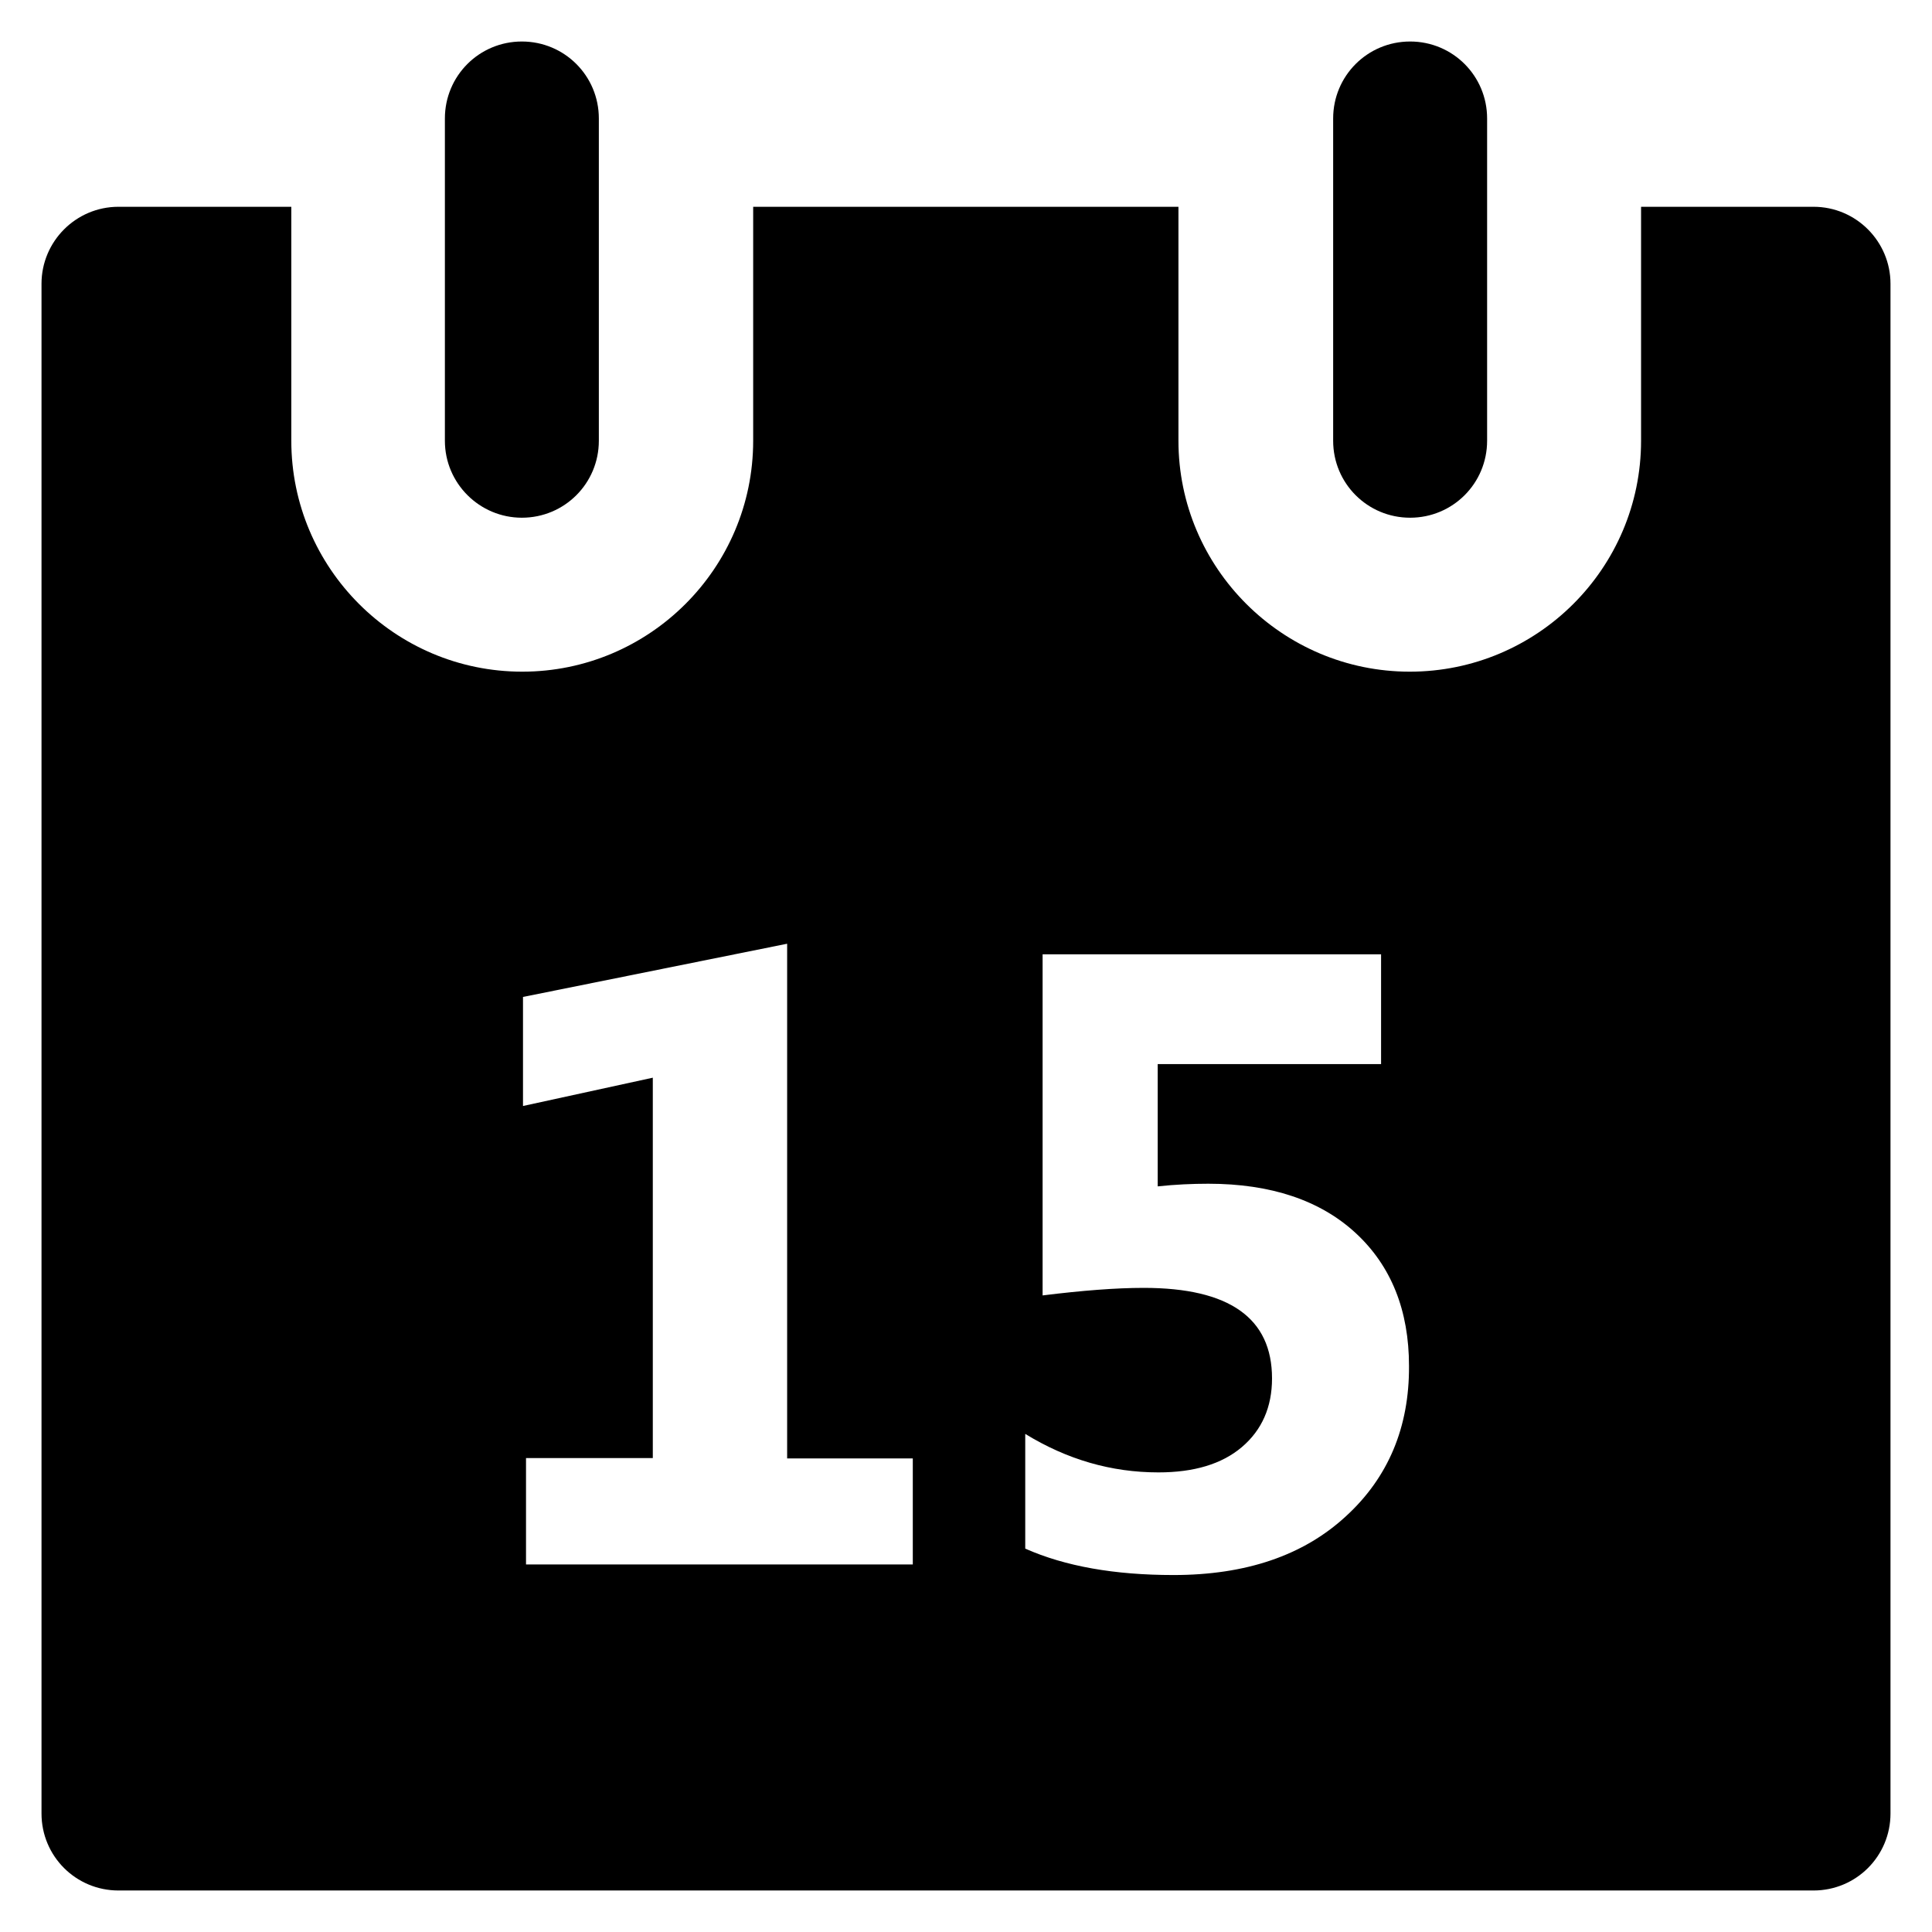
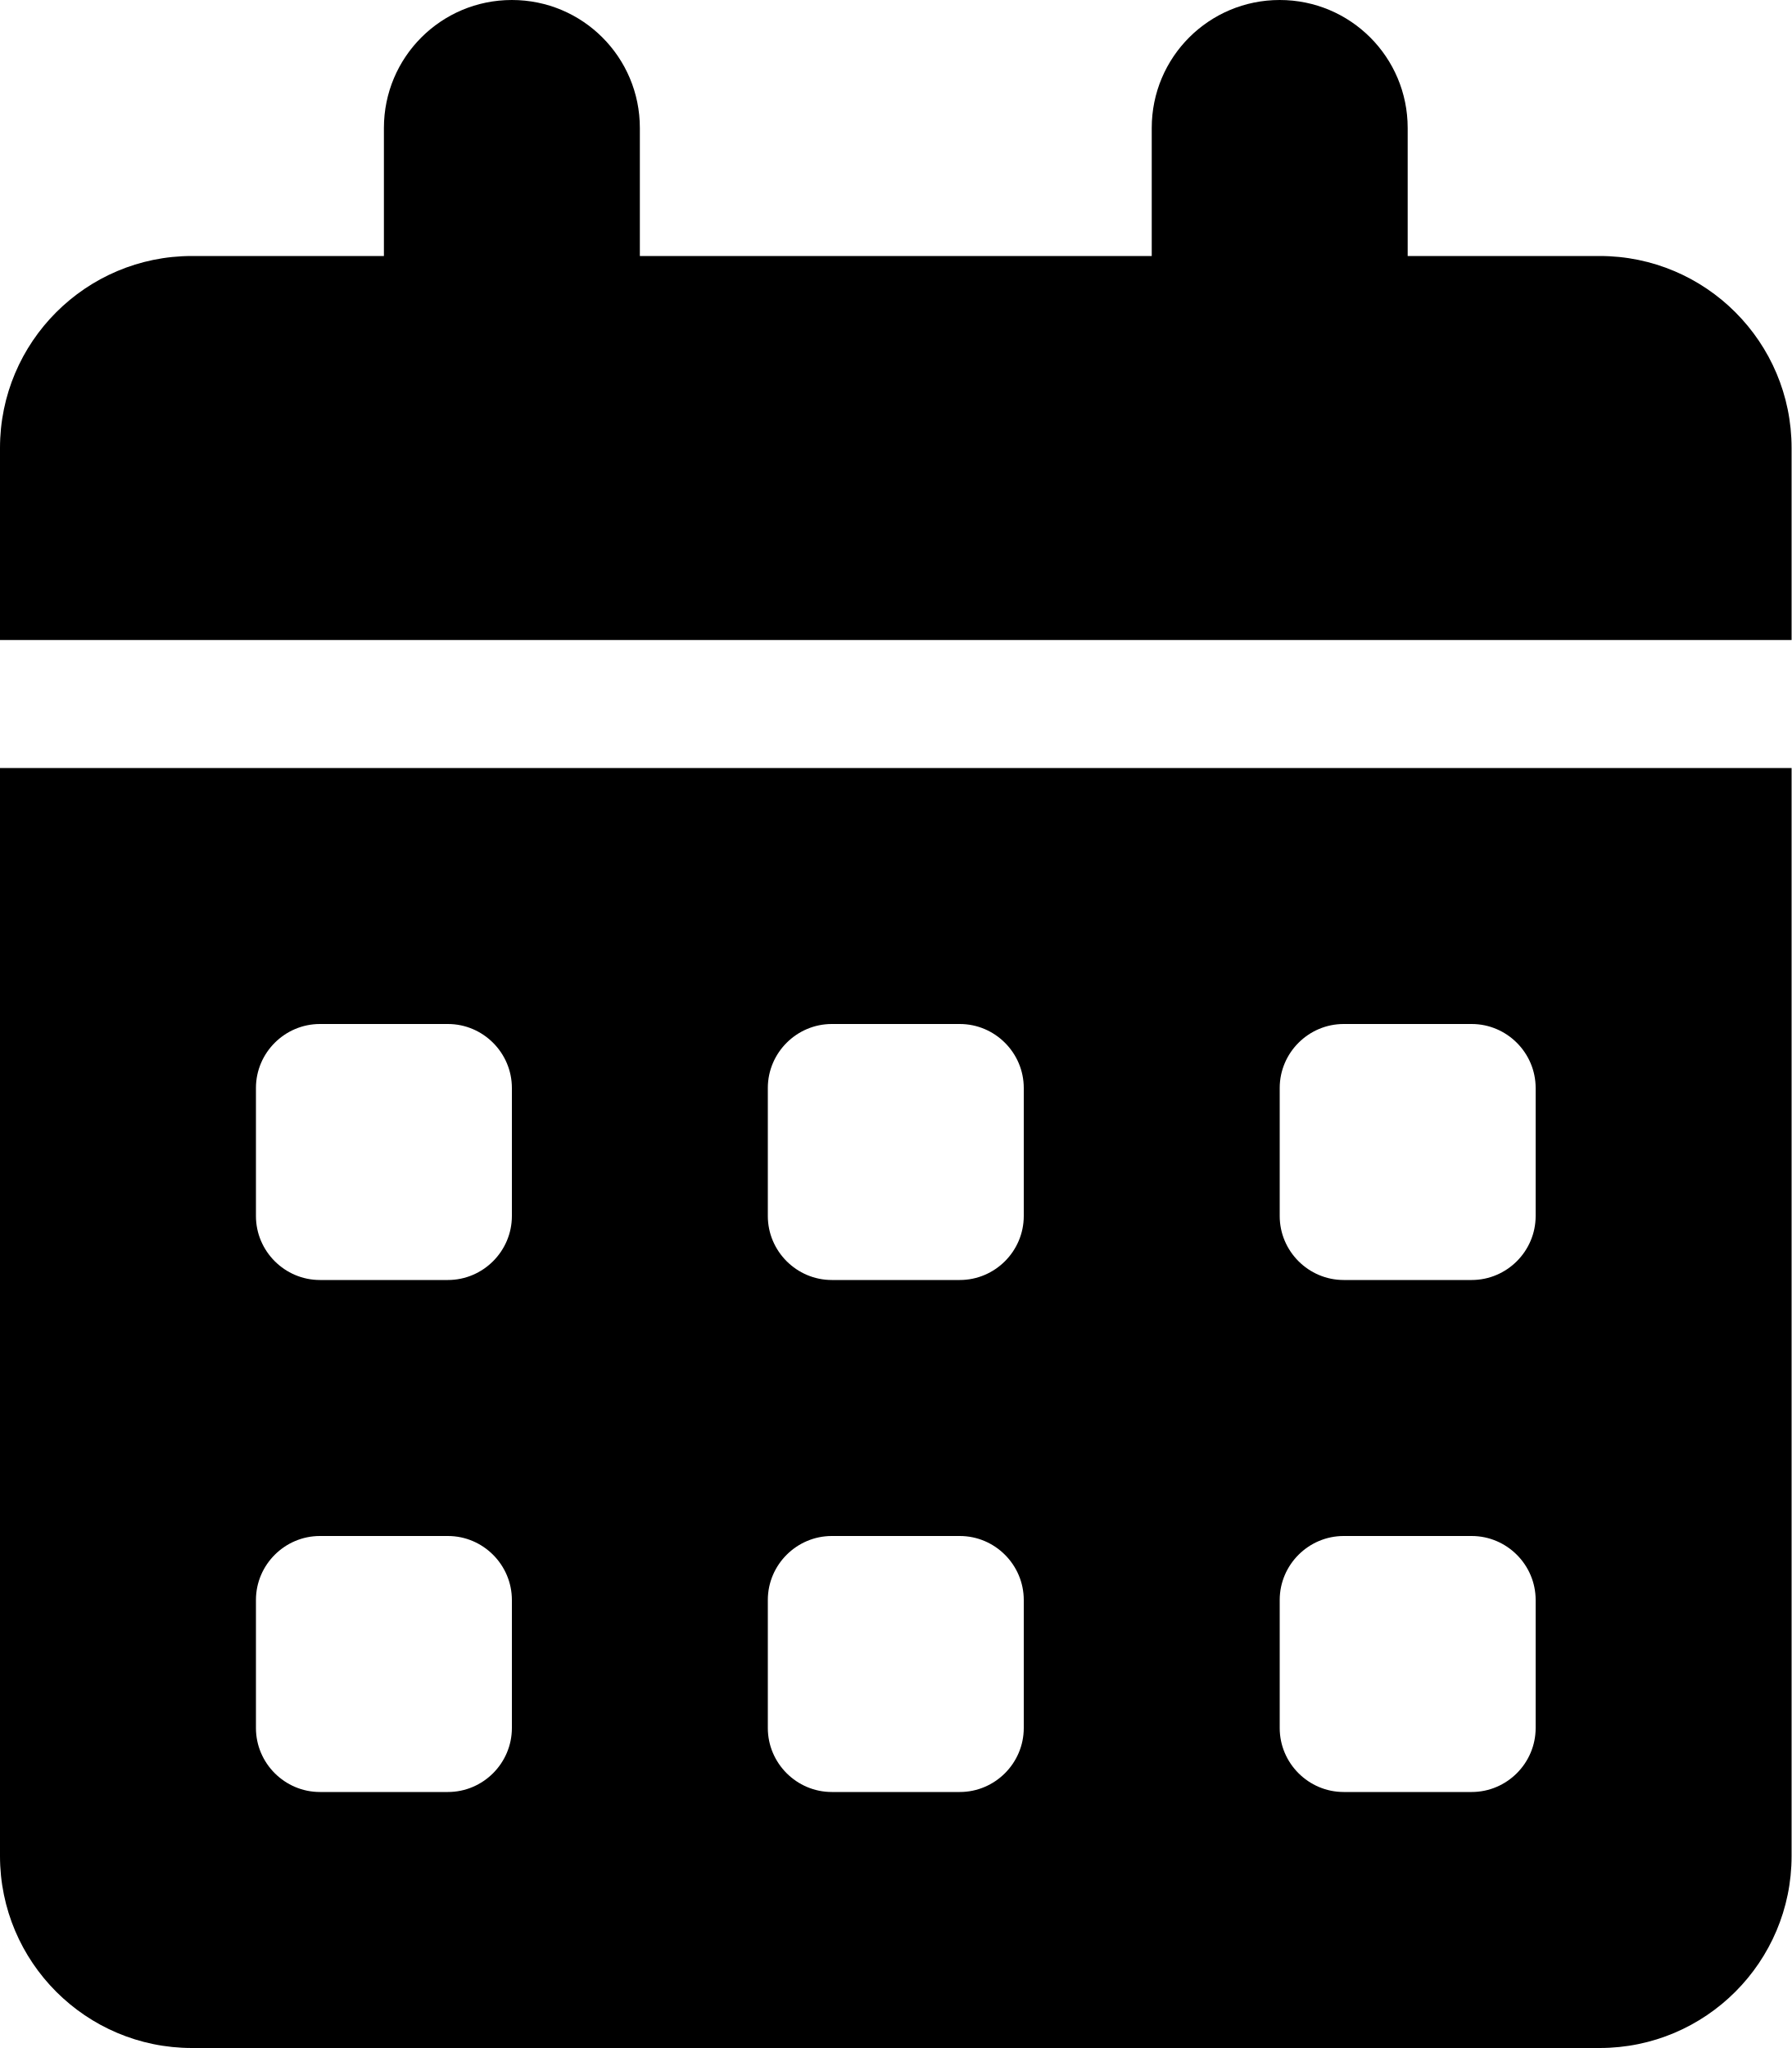
- <svg xmlns="http://www.w3.org/2000/svg" version="1.1" viewBox="0 0 512 512" enable-background="new 0 0 512 512">
-   <g>
-     <g>
-       <path d="m138.3,137.2c11.3,0 20.4-9.1 20.4-20.4v-85.4c0-11.3-9.1-20.4-20.4-20.4-11.3,0-20.4,9.1-20.4,20.4v85.4c0,11.3 9.2,20.4 20.4,20.4z" />
-       <path d="m373.7,137.2c11.3,0 20.4-9.1 20.4-20.4v-85.4c0-11.3-9.1-20.4-20.4-20.4-11.3,0-20.4,9.1-20.4,20.4v85.4c0,11.3 9.1,20.4 20.4,20.4z" />
-       <path d="m356.6,401.9c-11.2,10.3-26.4,15.5-45.6,15.5-15.6,0-28.7-2.3-39.3-7v-30.4c11.1,6.8 22.8,10.2 35.3,10.2 9.4,0 16.8-2.2 22.1-6.7 5.3-4.5 8-10.6 8-18.2 0-16-11.3-24-34-24-7.4,0-16.3,0.7-26.8,2v-90.4h89.7v29.1h-59.2v32.4c4.7-0.5 9.2-0.7 13.4-0.7 16.6,0 29.7,4.4 39.1,13.1 9.4,8.7 14.1,20.5 14.1,35.2 0.1,16.2-5.5,29.6-16.8,39.9zm-114.8,12.7h-102.4v-28.2h33.6v-100.8l-34.4,7.5v-28.9l70-14.1v136.4h33.3v28.1h-0.1zm238.8-359.8h-45.7v62c0,33.8-27.5,61.2-61.3,61.2-33.8,0-61.3-27.5-61.3-61.2v-62h-112.7v62c0,33.8-27.5,61.2-61.2,61.2-33.8,0-61.2-27.5-61.2-61.2v-62h-45.8c-11.3,0-20.4,9.2-20.4,20.4v405.4c0,11.3 9.1,20.4 20.4,20.4h449.2c11.3,0 20.4-9.1 20.4-20.4v-405.4c5.68434e-14-11.2-9.1-20.4-20.4-20.4z" />
-     </g>
-   </g>
+ <svg xmlns="http://www.w3.org/2000/svg" viewBox="0 0 448 512">
+   <path d="M128 0c17.7 0 32 14.3 32 32V64H288V32c0-17.7 14.3-32 32-32s32 14.3 32 32V64h48c26.5 0 48 21.5 48 48v48H0V112C0 85.5 21.5 64 48 64H96V32c0-17.7 14.3-32 32-32zM0 192H448V464c0 26.5-21.5 48-48 48H48c-26.5 0-48-21.5-48-48V192zm64 80v32c0 8.8 7.2 16 16 16h32c8.8 0 16-7.2 16-16V272c0-8.8-7.2-16-16-16H80c-8.8 0-16 7.2-16 16zm128 0v32c0 8.8 7.2 16 16 16h32c8.8 0 16-7.2 16-16V272c0-8.8-7.2-16-16-16H208c-8.8 0-16 7.2-16 16zm144-16c-8.8 0-16 7.2-16 16v32c0 8.8 7.2 16 16 16h32c8.8 0 16-7.2 16-16V272c0-8.8-7.2-16-16-16H336zM64 400v32c0 8.8 7.2 16 16 16h32c8.8 0 16-7.2 16-16V400c0-8.8-7.2-16-16-16H80c-8.8 0-16 7.2-16 16zm144-16c-8.8 0-16 7.2-16 16v32c0 8.8 7.2 16 16 16h32c8.8 0 16-7.2 16-16V400c0-8.8-7.2-16-16-16H208zm112 16v32c0 8.8 7.2 16 16 16h32c8.8 0 16-7.2 16-16V400c0-8.8-7.2-16-16-16H336c-8.8 0-16 7.2-16 16z" />
</svg>
